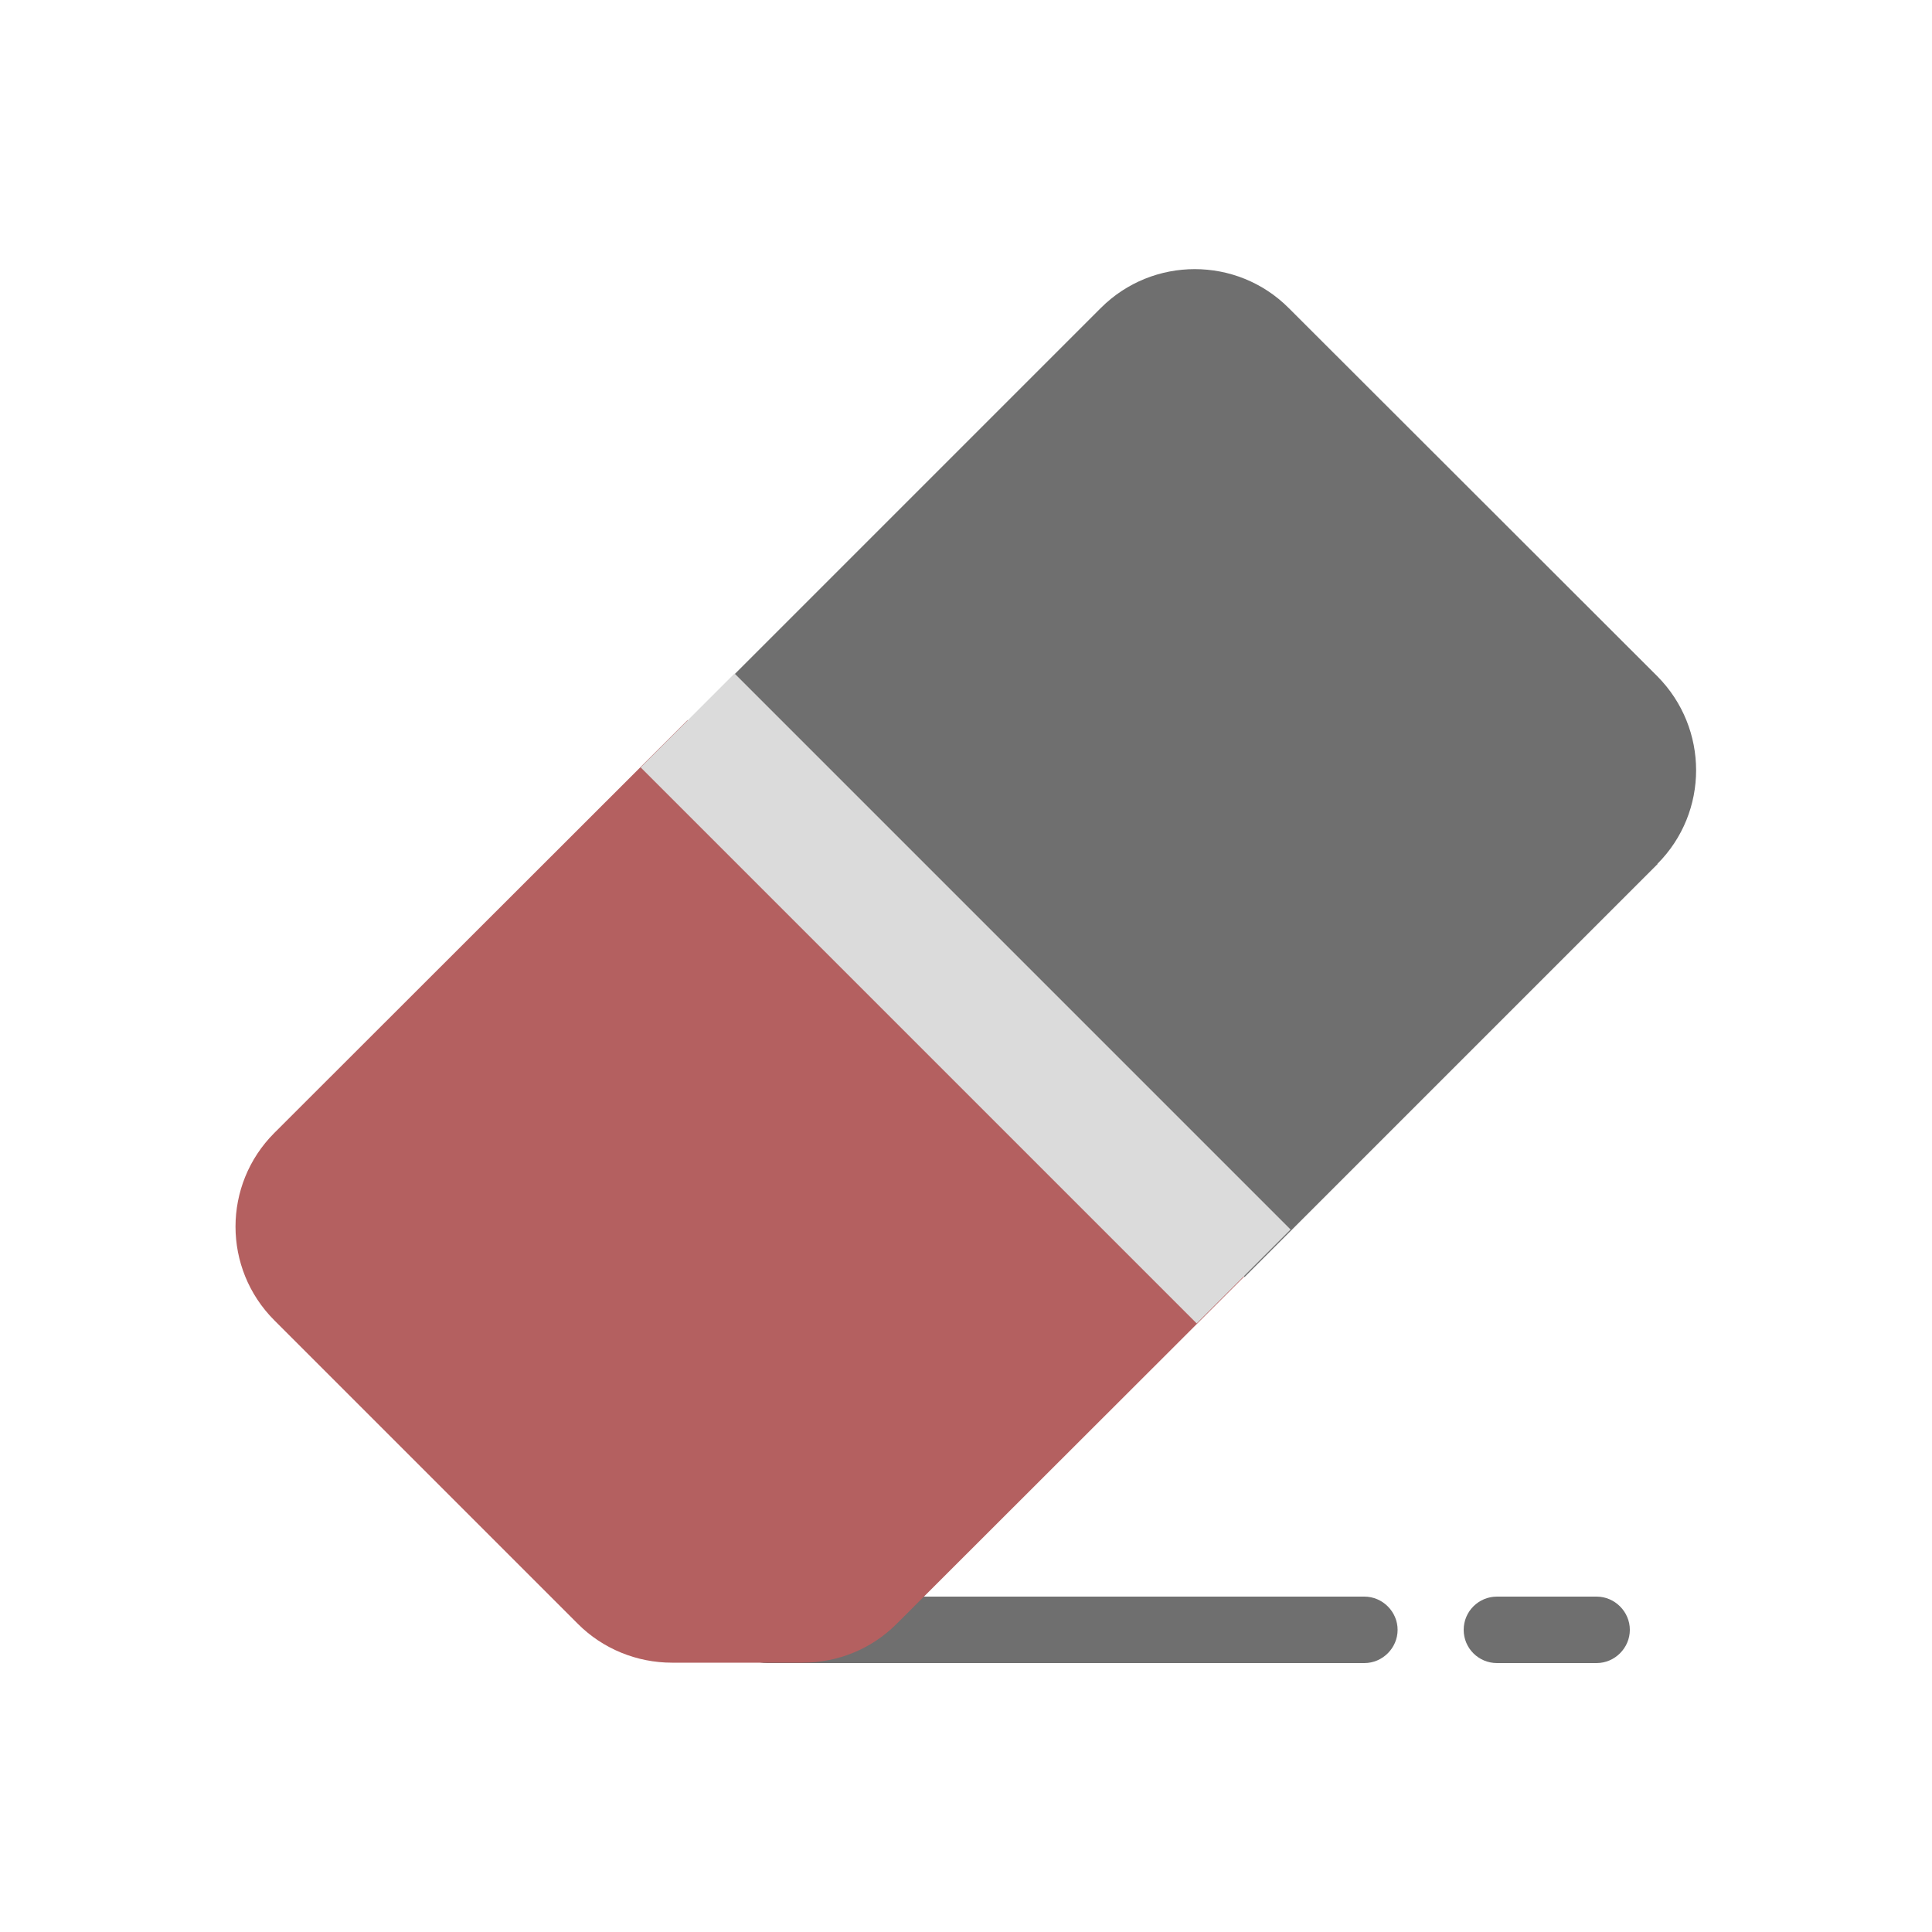
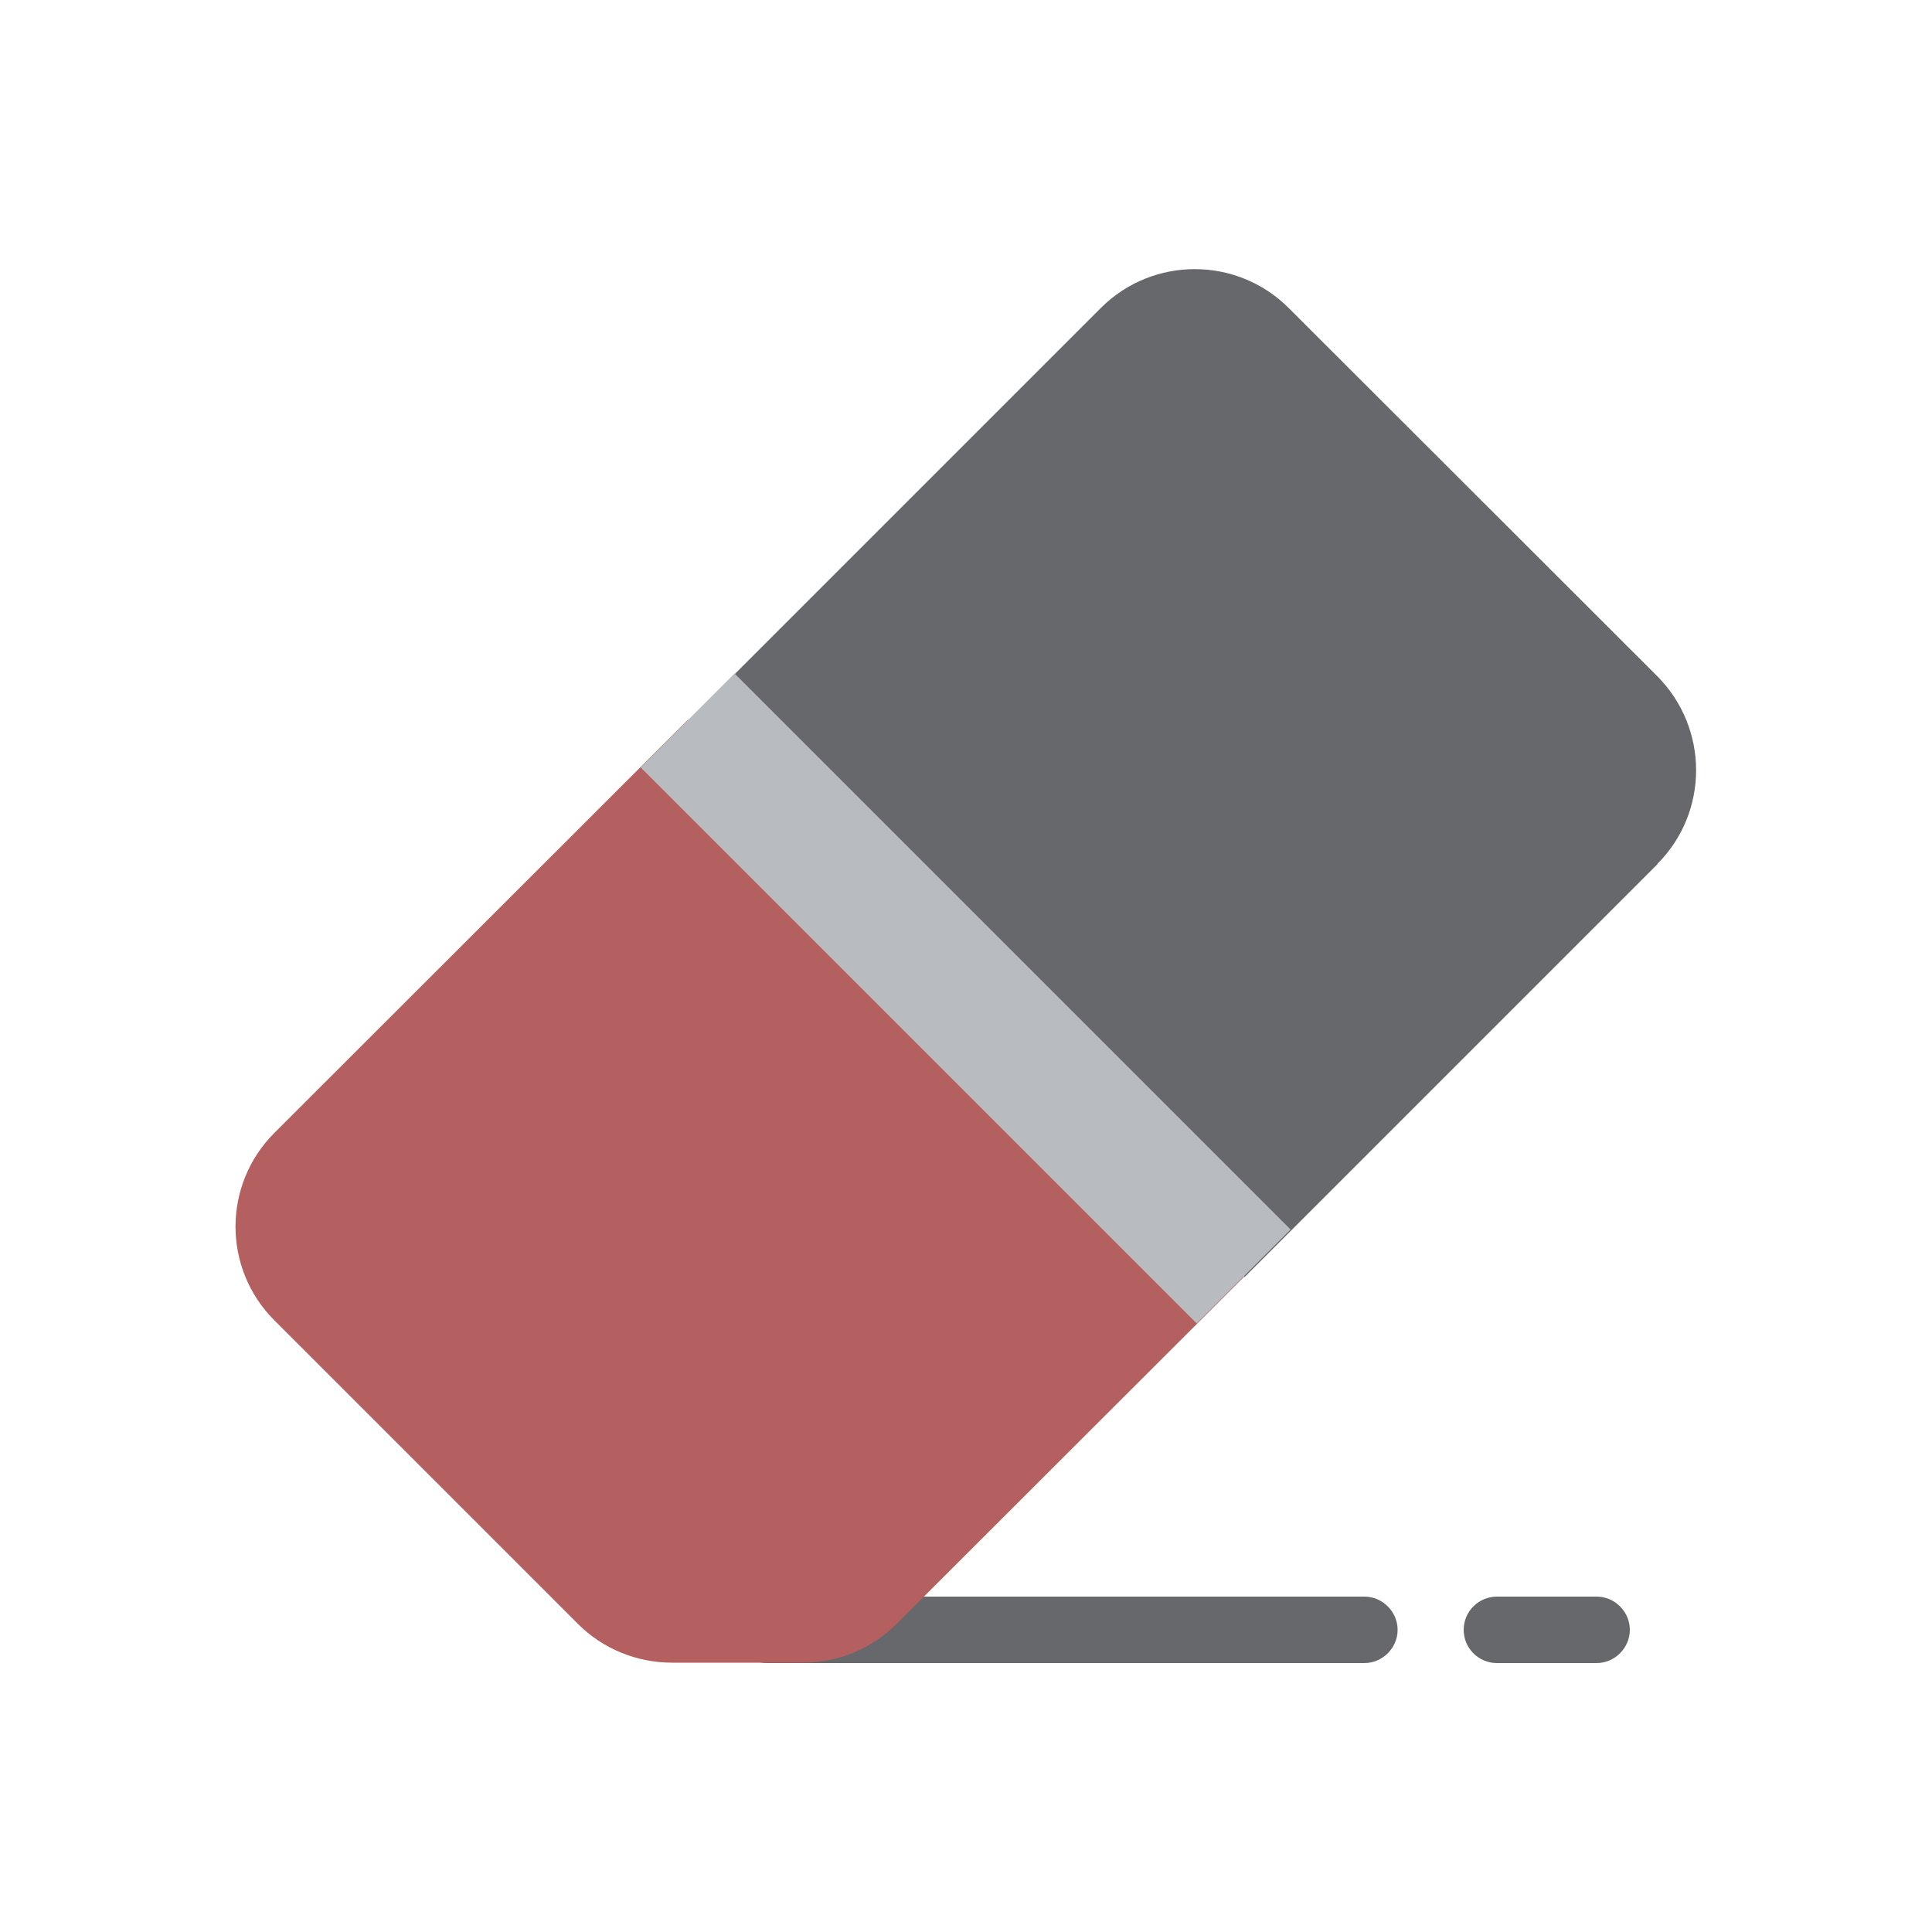
<svg xmlns="http://www.w3.org/2000/svg" id="Layer_1" version="1.1" viewBox="0 0 50 50">
  <defs>
    <style>
      .st0 {
-         fill: #dbdbdb;
+         fill: #66686b;
      }

      .st1 {
-         fill: #6f6f6f;
+         fill: #b46060;
      }

      .st2 {
-         fill: #b46060;
+         fill: #b8bcc1;
      }
    </style>
  </defs>
  <g id="surface2">
-     <path class="st1" d="M41.32,43.04h-2.58c-.47,0-.86-.38-.86-.86s.39-.86.86-.86h2.58c.47,0,.86.39.86.86s-.39.86-.86.86Z" />
-     <path class="st1" d="M35.31,43.04h-15.46c-.47,0-.86-.38-.86-.86s.39-.86.86-.86h15.46c.47,0,.86.39.86.86s-.39.86-.86.86Z" />
-     <path class="st2" d="M32.2,33.04l-9,8.99c-.64.64-1.51,1-2.43,1h-3.38c-.91,0-1.79-.36-2.43-1l-7.86-7.86c-1.34-1.34-1.34-3.51,0-4.85l10.69-10.68,14.4,14.4Z" />
-     <path class="st1" d="M42.9,22.36l-10.69,10.69-14.4-14.4,10.68-10.68c1.34-1.34,3.52-1.34,4.86,0l9.54,9.53c1.34,1.35,1.34,3.52,0,4.86h0Z" />
-     <path class="st0" d="M16.58,19.86l2.43-2.43,14.39,14.39-2.43,2.43-14.39-14.39Z" />
+     <path class="st0" d="M41.32,43.04h-2.58c-.47,0-.86-.38-.86-.86s.39-.86.86-.86h2.58c.47,0,.86.39.86.86s-.39.86-.86.86Z" />
+     <path class="st0" d="M35.31,43.04h-15.46c-.47,0-.86-.38-.86-.86s.39-.86.86-.86h15.46c.47,0,.86.39.86.86s-.39.86-.86.86Z" />
+     <path class="st1" d="M32.2,33.04l-9,8.99c-.64.64-1.51,1-2.43,1h-3.38c-.91,0-1.79-.36-2.43-1l-7.86-7.86c-1.34-1.34-1.34-3.51,0-4.85l10.69-10.68,14.4,14.4h.01Z" />
+     <path class="st0" d="M42.9,22.36l-10.69,10.69-14.4-14.4,10.68-10.68c1.34-1.34,3.52-1.34,4.86,0l9.54,9.53c1.34,1.35,1.34,3.52,0,4.86h0Z" />
+     <path class="st2" d="M16.58,19.86l2.43-2.43,14.39,14.39-2.43,2.43s-14.39-14.39-14.39-14.39Z" />
  </g>
</svg>
